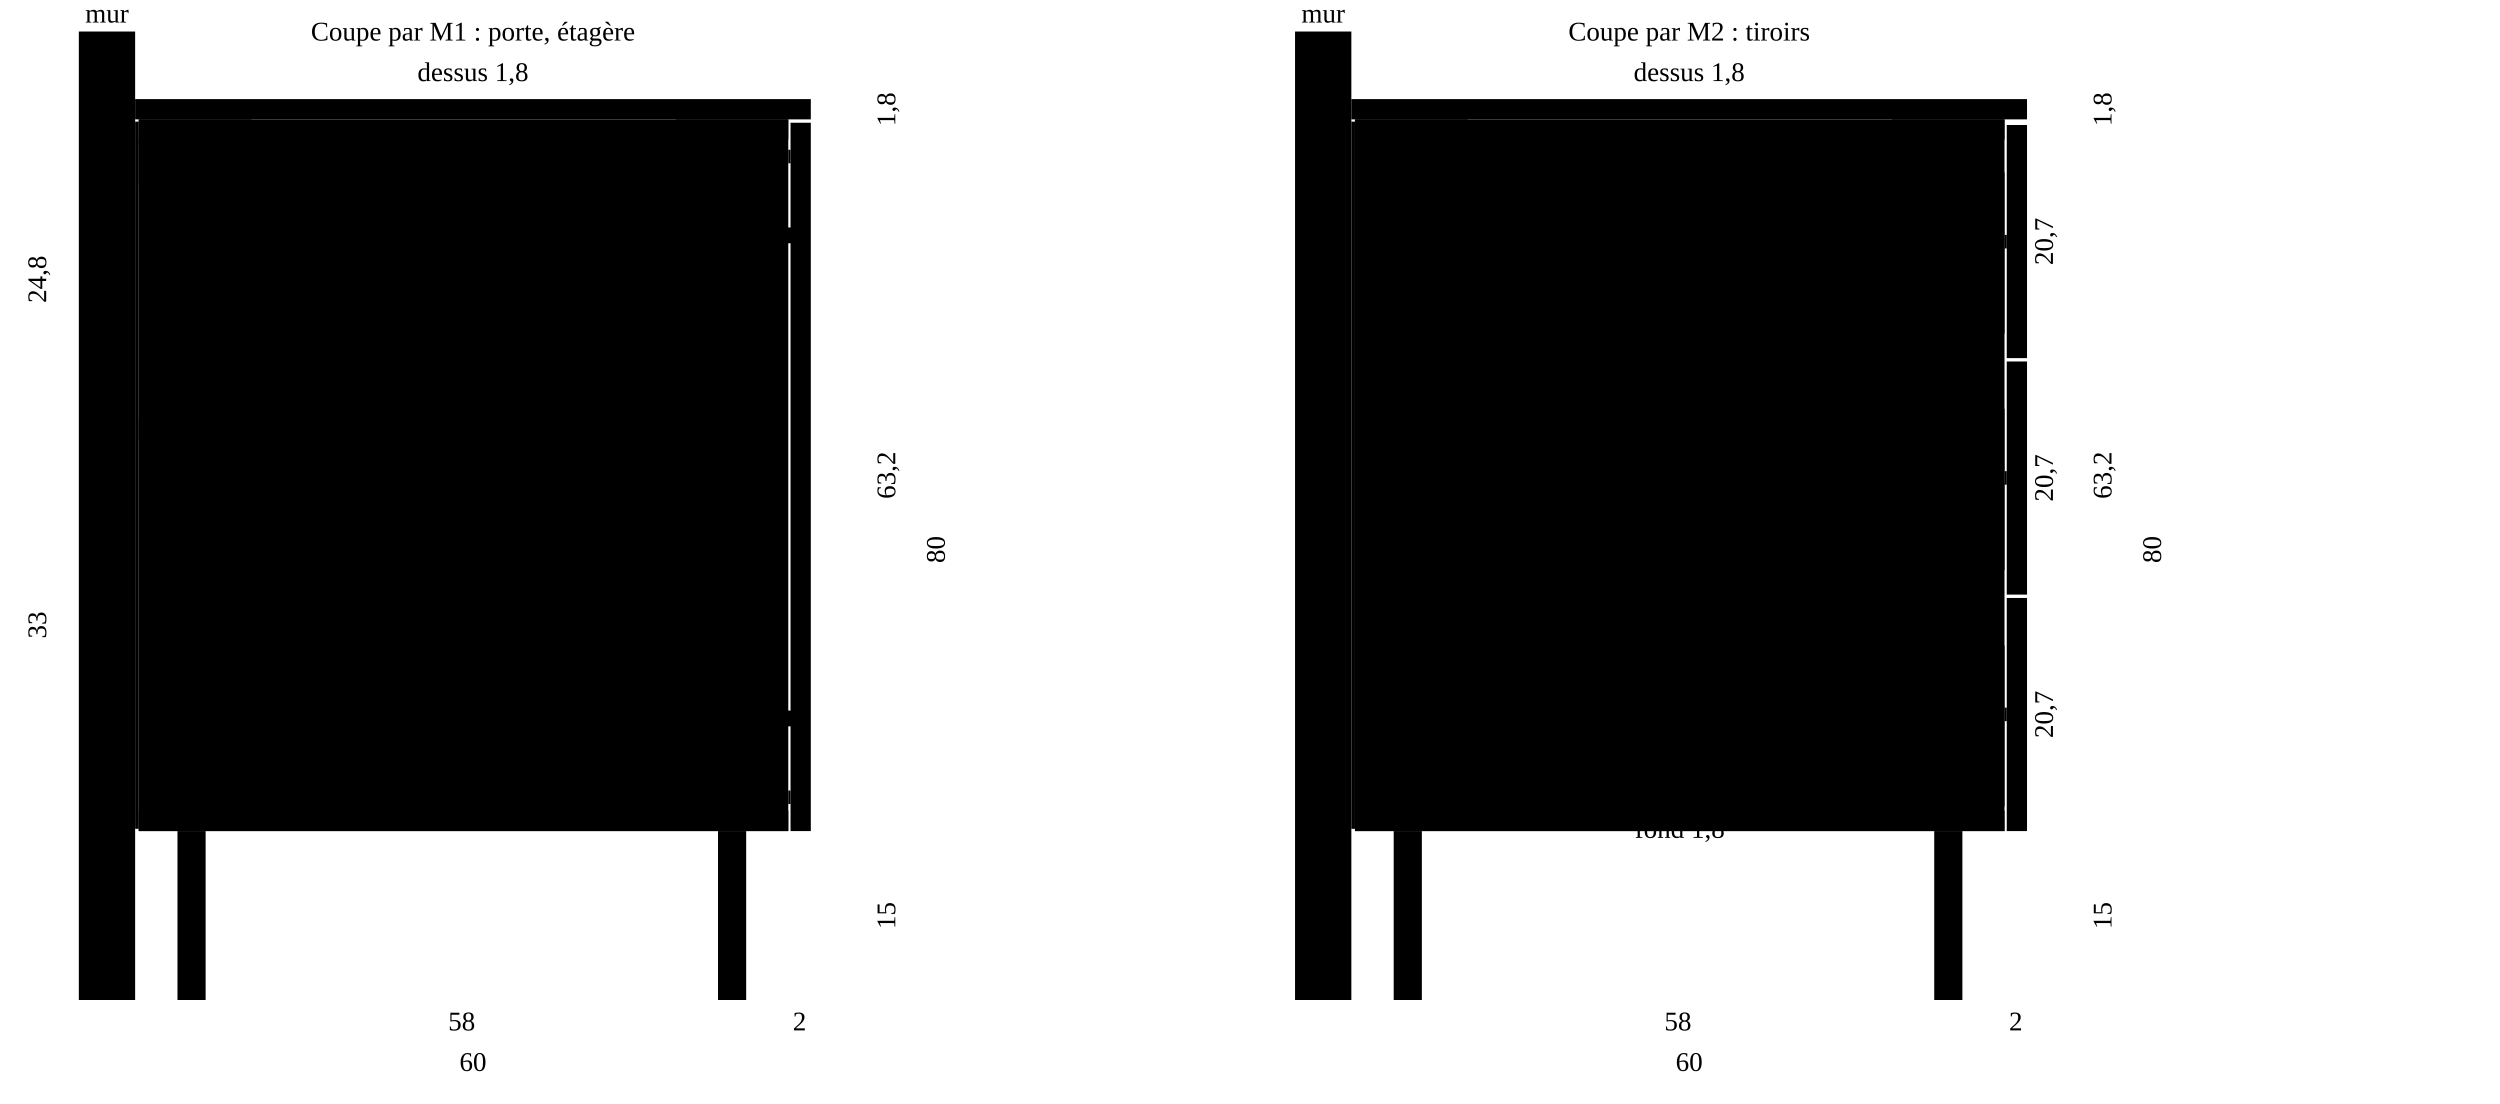
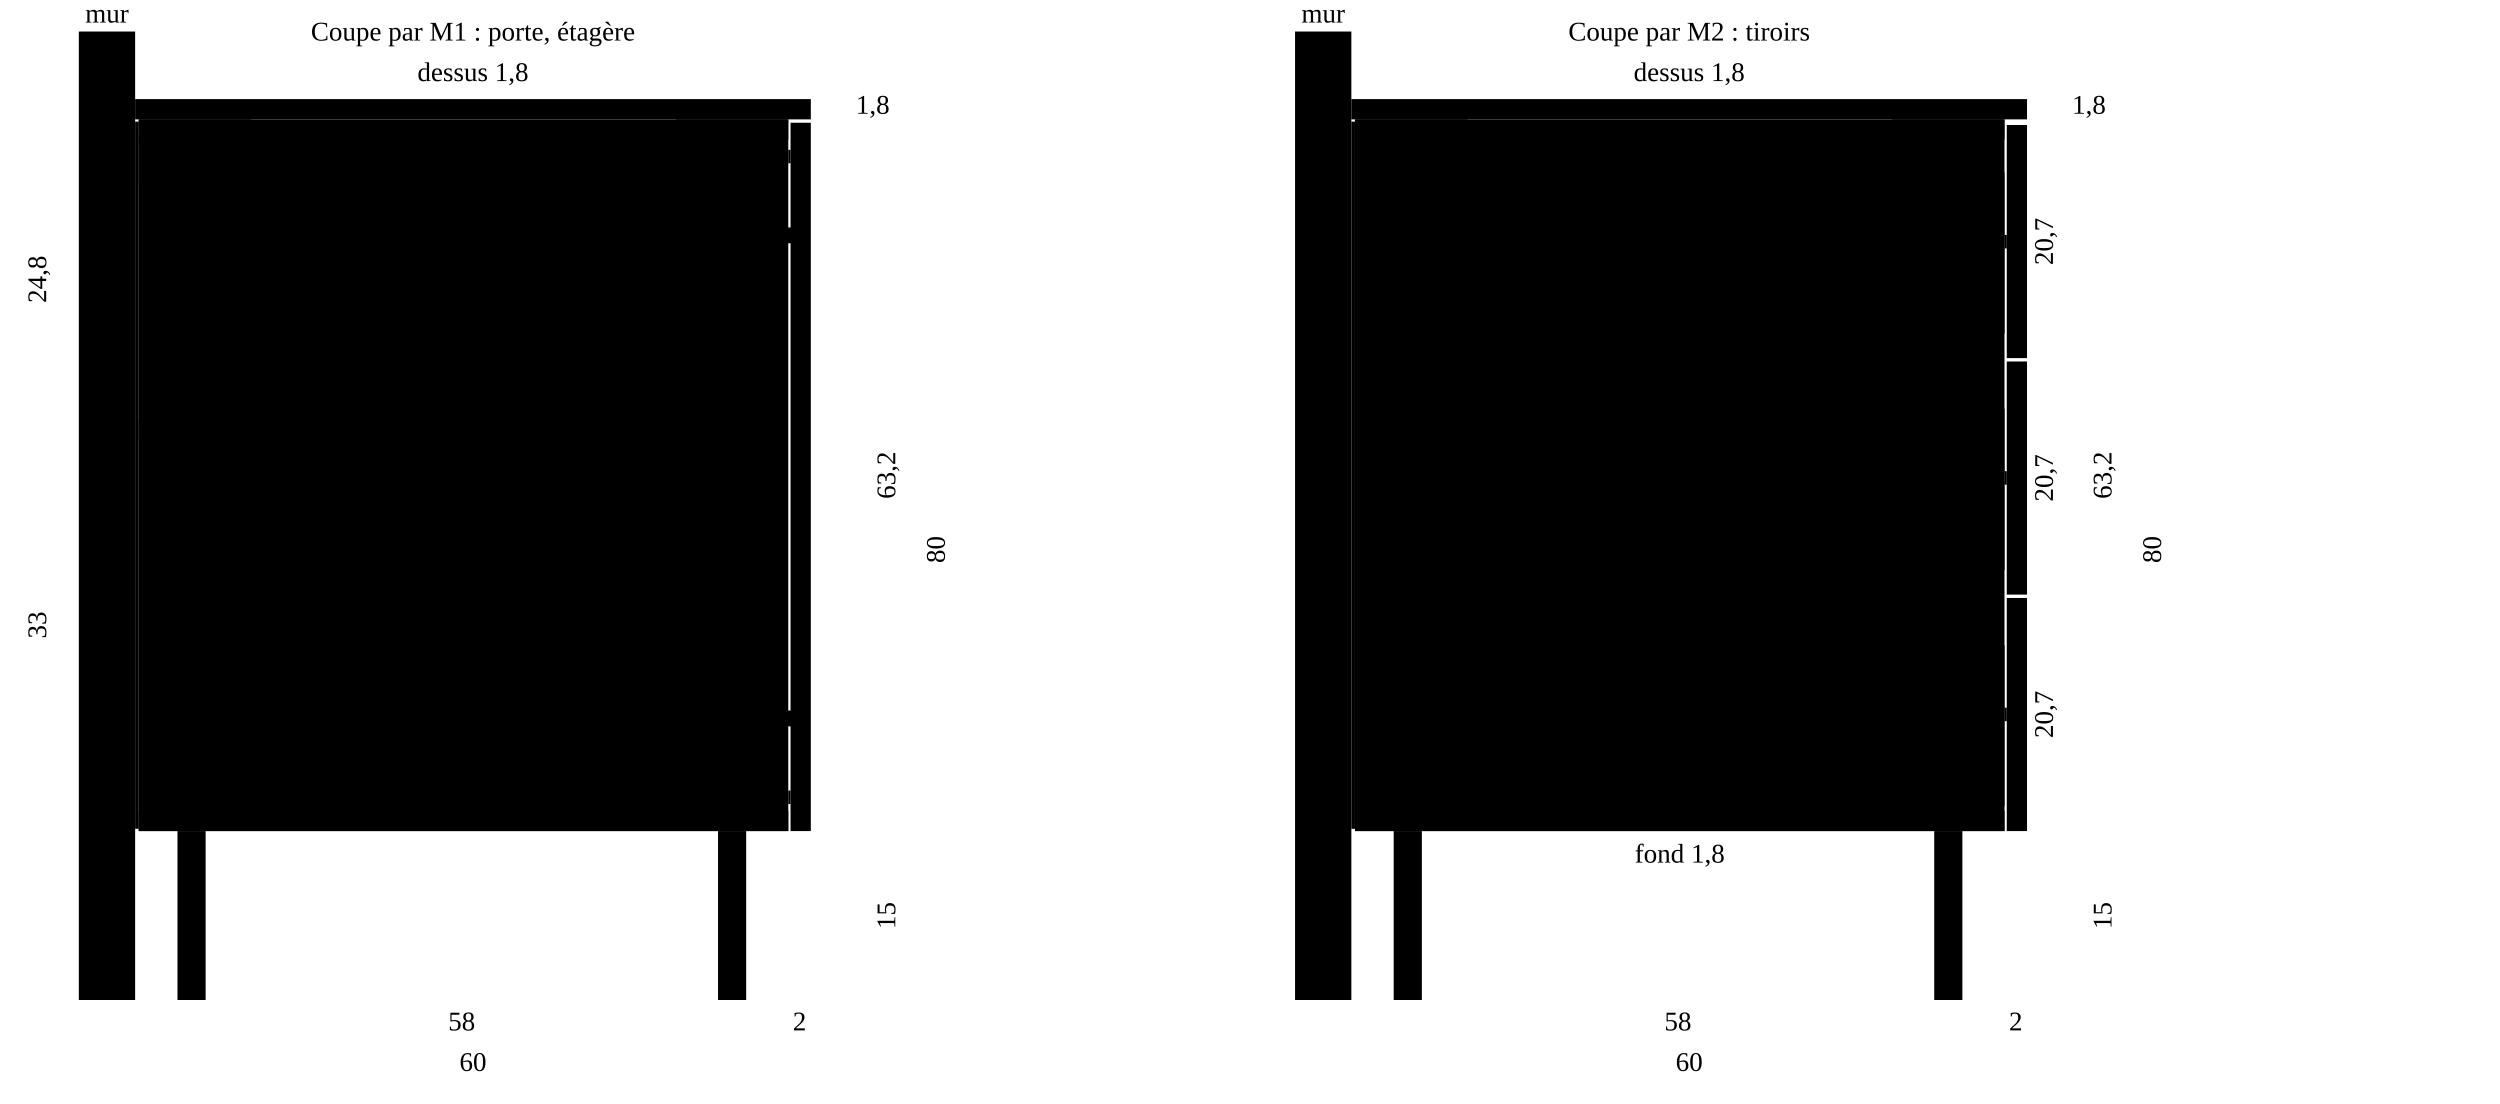
<svg class="enf" viewBox="0 -44 1110 490" role="img" aria-label="Coupes de profil de l'enfilade">
  <rect class="mur-h" x="35" y="-30" width="25" height="430" />
  <line class="floorl" x1="35" y1="400" x2="410" y2="400" />
  <rect class="hdfl" x="61.6" y="9" width="288.4" height="316" />
  <rect class="hdf" x="60" y="10" width="1.6" height="314" />
  <rect class="mont" x="78.8" y="325" width="12.5" height="75" />
  <rect class="mont" x="318.8" y="325" width="12.5" height="75" />
  <rect class="shelfc" x="61.6" y="316" width="288.4" height="9" />
  <rect class="shelfc" x="61.6" y="9" width="50" height="9" />
  <rect class="shelfc" x="300" y="9" width="50" height="9" />
  <rect class="shelfc" x="60" y="0" width="300" height="9" />
  <rect class="shelfc" x="351" y="10.5" width="9" height="314.5" />
  <rect class="dark" x="350" y="307" width="1" height="6" />
  <rect class="dark" x="350" y="22.5" width="1" height="6" />
  <rect class="acier" x="325" y="271.5" width="32" height="7" />
  <rect class="acier" x="325" y="57" width="32" height="7" />
  <rect class="shelfc" x="61.6" y="142" width="275" height="9" />
  <rect class="vinyl" x="66.6" y="158.5" width="157.5" height="157.5" />
  <text class="ts inv" x="145.3" y="241.2" text-anchor="middle">vinyles 31,5</text>
  <text class="tx" x="161.6" y="136" text-anchor="middle">étagère sur taquets</text>
  <text class="tx muted" x="161.6" y="48" text-anchor="middle">jeux, albums</text>
  <rect class="acier" x="61.6" y="18" width="20" height="1.7" />
  <rect class="acier" x="61.6" y="18" width="1.8" height="20" />
  <line class="fl" x1="45" y1="30.5" x2="63.4" y2="30.5" />
  <line class="dim" x1="23" y1="316" x2="23" y2="151" />
  <line class="dim" x1="20" y1="316" x2="26" y2="316" />
  <line class="dim" x1="20" y1="151" x2="26" y2="151" />
  <text class="dimt" x="20.5" y="233.5" text-anchor="middle" transform="rotate(-90 20.5 233.5)">33</text>
  <line class="dim" x1="23" y1="142" x2="23" y2="18" />
  <line class="dim" x1="20" y1="142" x2="26" y2="142" />
  <line class="dim" x1="20" y1="18" x2="26" y2="18" />
  <text class="dimt" x="20.5" y="80" text-anchor="middle" transform="rotate(-90 20.5 80)">24,8</text>
  <text class="tb" x="210" y="-26" text-anchor="middle">Coupe par M1 : porte, étagère</text>
  <text class="tx" x="210" y="-8" text-anchor="middle">dessus 1,8</text>
  <text class="tx" x="121.6" y="29" text-anchor="start">traverses 10</text>
  <text class="tx muted" x="47.5" y="-34" text-anchor="middle">mur</text>
  <line class="dim" x1="60" y1="416" x2="350" y2="416" />
  <line class="dim" x1="60" y1="413" x2="60" y2="419" />
  <line class="dim" x1="350" y1="413" x2="350" y2="419" />
  <text class="dimt" x="205" y="413.5" text-anchor="middle">58</text>
  <line class="dim" x1="350" y1="416" x2="360" y2="416" />
  <line class="dim" x1="350" y1="413" x2="350" y2="419" />
  <line class="dim" x1="360" y1="413" x2="360" y2="419" />
  <text class="dimt" x="355" y="413.5" text-anchor="middle">2</text>
  <line class="dim" x1="60" y1="434" x2="360" y2="434" />
  <line class="dim" x1="60" y1="431" x2="60" y2="437" />
  <line class="dim" x1="360" y1="431" x2="360" y2="437" />
  <text class="dimt" x="210" y="431.5" text-anchor="middle">60</text>
  <line class="dim" x1="400" y1="400" x2="400" y2="325" />
  <line class="dim" x1="397" y1="400" x2="403" y2="400" />
  <line class="dim" x1="397" y1="325" x2="403" y2="325" />
  <text class="dimt" x="397.5" y="362.5" text-anchor="middle" transform="rotate(-90 397.5 362.5)">15</text>
  <line class="dim" x1="400" y1="325" x2="400" y2="9" />
  <line class="dim" x1="397" y1="325" x2="403" y2="325" />
  <line class="dim" x1="397" y1="9" x2="403" y2="9" />
  <text class="dimt" x="397.5" y="167" text-anchor="middle" transform="rotate(-90 397.5 167)">63,2</text>
  <line class="dim" x1="400" y1="9" x2="400" y2="0" />
  <line class="dim" x1="397" y1="9" x2="403" y2="9" />
  <line class="dim" x1="397" y1="0" x2="403" y2="0" />
-   <text class="dimt" x="397.5" y="4.5" text-anchor="middle" transform="rotate(-90 397.5 4.5)">1,8</text>
+   <text class="dimt" x="395" y="6.5" text-anchor="end">1,8</text>
  <line class="dim" x1="422" y1="400" x2="422" y2="0" />
  <line class="dim" x1="419" y1="400" x2="425" y2="400" />
  <line class="dim" x1="419" y1="0" x2="425" y2="0" />
  <text class="dimt" x="419.5" y="200" text-anchor="middle" transform="rotate(-90 419.5 200)">80</text>
  <rect class="mur-h" x="575" y="-30" width="25" height="430" />
  <line class="floorl" x1="575" y1="400" x2="950" y2="400" />
  <rect class="hdfl" x="601.6" y="9" width="288.4" height="316" />
  <rect class="hdf" x="600" y="10" width="1.6" height="314" />
  <rect class="mont" x="618.8" y="325" width="12.5" height="75" />
  <rect class="mont" x="858.8" y="325" width="12.5" height="75" />
  <rect class="shelfc" x="601.6" y="316" width="288.4" height="9" />
  <rect class="shelfc" x="601.6" y="9" width="50" height="9" />
  <rect class="shelfc" x="840" y="9" width="50" height="9" />
  <rect class="shelfc" x="600" y="0" width="300" height="9" />
  <rect class="shelfc" x="891" y="221.5" width="9" height="103.5" />
  <rect class="dark" x="890" y="270.2" width="1" height="6" />
  <rect class="shelfc" x="891" y="116.5" width="9" height="103.5" />
  <rect class="dark" x="890" y="165.2" width="1" height="6" />
  <rect class="shelfc" x="891" y="11.5" width="9" height="103.5" />
  <rect class="dark" x="890" y="60.3" width="1" height="6" />
  <rect class="shelfc" x="640" y="242.5" width="250" height="70" />
  <rect class="hdf" x="640" y="312.5" width="250" height="1.6" />
  <rect class="acier" x="642.5" y="274.5" width="245" height="6" />
  <line class="dim" x1="914" y1="325" x2="914" y2="221.5" />
  <line class="dim" x1="911" y1="325" x2="917" y2="325" />
  <line class="dim" x1="911" y1="221.5" x2="917" y2="221.5" />
  <text class="dimt" x="911.5" y="273.2" text-anchor="middle" transform="rotate(-90 911.5 273.2)">20,7</text>
  <rect class="shelfc" x="640" y="137.5" width="250" height="70" />
  <rect class="hdf" x="640" y="207.5" width="250" height="1.6" />
  <rect class="acier" x="642.5" y="169.5" width="245" height="6" />
  <line class="dim" x1="914" y1="220" x2="914" y2="116.5" />
  <line class="dim" x1="911" y1="220" x2="917" y2="220" />
  <line class="dim" x1="911" y1="116.5" x2="917" y2="116.5" />
  <text class="dimt" x="911.5" y="168.2" text-anchor="middle" transform="rotate(-90 911.5 168.2)">20,7</text>
  <rect class="shelfc" x="640" y="32.5" width="250" height="70" />
  <rect class="hdf" x="640" y="102.5" width="250" height="1.6" />
  <rect class="acier" x="642.5" y="64.5" width="245" height="6" />
  <line class="dim" x1="914" y1="115" x2="914" y2="11.5" />
  <line class="dim" x1="911" y1="115" x2="917" y2="115" />
  <line class="dim" x1="911" y1="11.5" x2="917" y2="11.5" />
  <text class="dimt" x="911.5" y="63.2" text-anchor="middle" transform="rotate(-90 911.5 63.2)">20,7</text>
  <text class="tx" x="765" y="45.5" text-anchor="middle">boîte 14, coulisses 500</text>
  <line class="dim" x1="632" y1="102.5" x2="632" y2="32.5" />
  <line class="dim" x1="629" y1="102.5" x2="635" y2="102.5" />
  <line class="dim" x1="629" y1="32.5" x2="635" y2="32.5" />
  <text class="dimt" x="629.5" y="67.5" text-anchor="middle" transform="rotate(-90 629.5 67.5)">14</text>
  <text class="tb" x="750" y="-26" text-anchor="middle">Coupe par M2 : tiroirs</text>
  <text class="tx" x="750" y="-8" text-anchor="middle">dessus 1,8</text>
-   <text class="tx" x="745.8" y="328" text-anchor="middle">fond 1,8</text>
+   <text class="tx" x="745.8" y="339" text-anchor="middle">fond 1,8</text>
  <text class="tx muted" x="587.5" y="-34" text-anchor="middle">mur</text>
  <line class="dim" x1="600" y1="416" x2="890" y2="416" />
  <line class="dim" x1="600" y1="413" x2="600" y2="419" />
  <line class="dim" x1="890" y1="413" x2="890" y2="419" />
  <text class="dimt" x="745" y="413.5" text-anchor="middle">58</text>
  <line class="dim" x1="890" y1="416" x2="900" y2="416" />
  <line class="dim" x1="890" y1="413" x2="890" y2="419" />
  <line class="dim" x1="900" y1="413" x2="900" y2="419" />
  <text class="dimt" x="895" y="413.5" text-anchor="middle">2</text>
  <line class="dim" x1="600" y1="434" x2="900" y2="434" />
  <line class="dim" x1="600" y1="431" x2="600" y2="437" />
  <line class="dim" x1="900" y1="431" x2="900" y2="437" />
  <text class="dimt" x="750" y="431.5" text-anchor="middle">60</text>
  <line class="dim" x1="940" y1="400" x2="940" y2="325" />
  <line class="dim" x1="937" y1="400" x2="943" y2="400" />
  <line class="dim" x1="937" y1="325" x2="943" y2="325" />
  <text class="dimt" x="937.5" y="362.5" text-anchor="middle" transform="rotate(-90 937.5 362.5)">15</text>
  <line class="dim" x1="940" y1="325" x2="940" y2="9" />
  <line class="dim" x1="937" y1="325" x2="943" y2="325" />
  <line class="dim" x1="937" y1="9" x2="943" y2="9" />
  <text class="dimt" x="937.5" y="167" text-anchor="middle" transform="rotate(-90 937.5 167)">63,2</text>
  <line class="dim" x1="940" y1="9" x2="940" y2="0" />
  <line class="dim" x1="937" y1="9" x2="943" y2="9" />
  <line class="dim" x1="937" y1="0" x2="943" y2="0" />
-   <text class="dimt" x="937.5" y="4.5" text-anchor="middle" transform="rotate(-90 937.5 4.5)">1,8</text>
+   <text class="dimt" x="935" y="6.5" text-anchor="end">1,8</text>
  <line class="dim" x1="962" y1="400" x2="962" y2="0" />
  <line class="dim" x1="959" y1="400" x2="965" y2="400" />
  <line class="dim" x1="959" y1="0" x2="965" y2="0" />
  <text class="dimt" x="959.5" y="200" text-anchor="middle" transform="rotate(-90 959.5 200)">80</text>
</svg>
